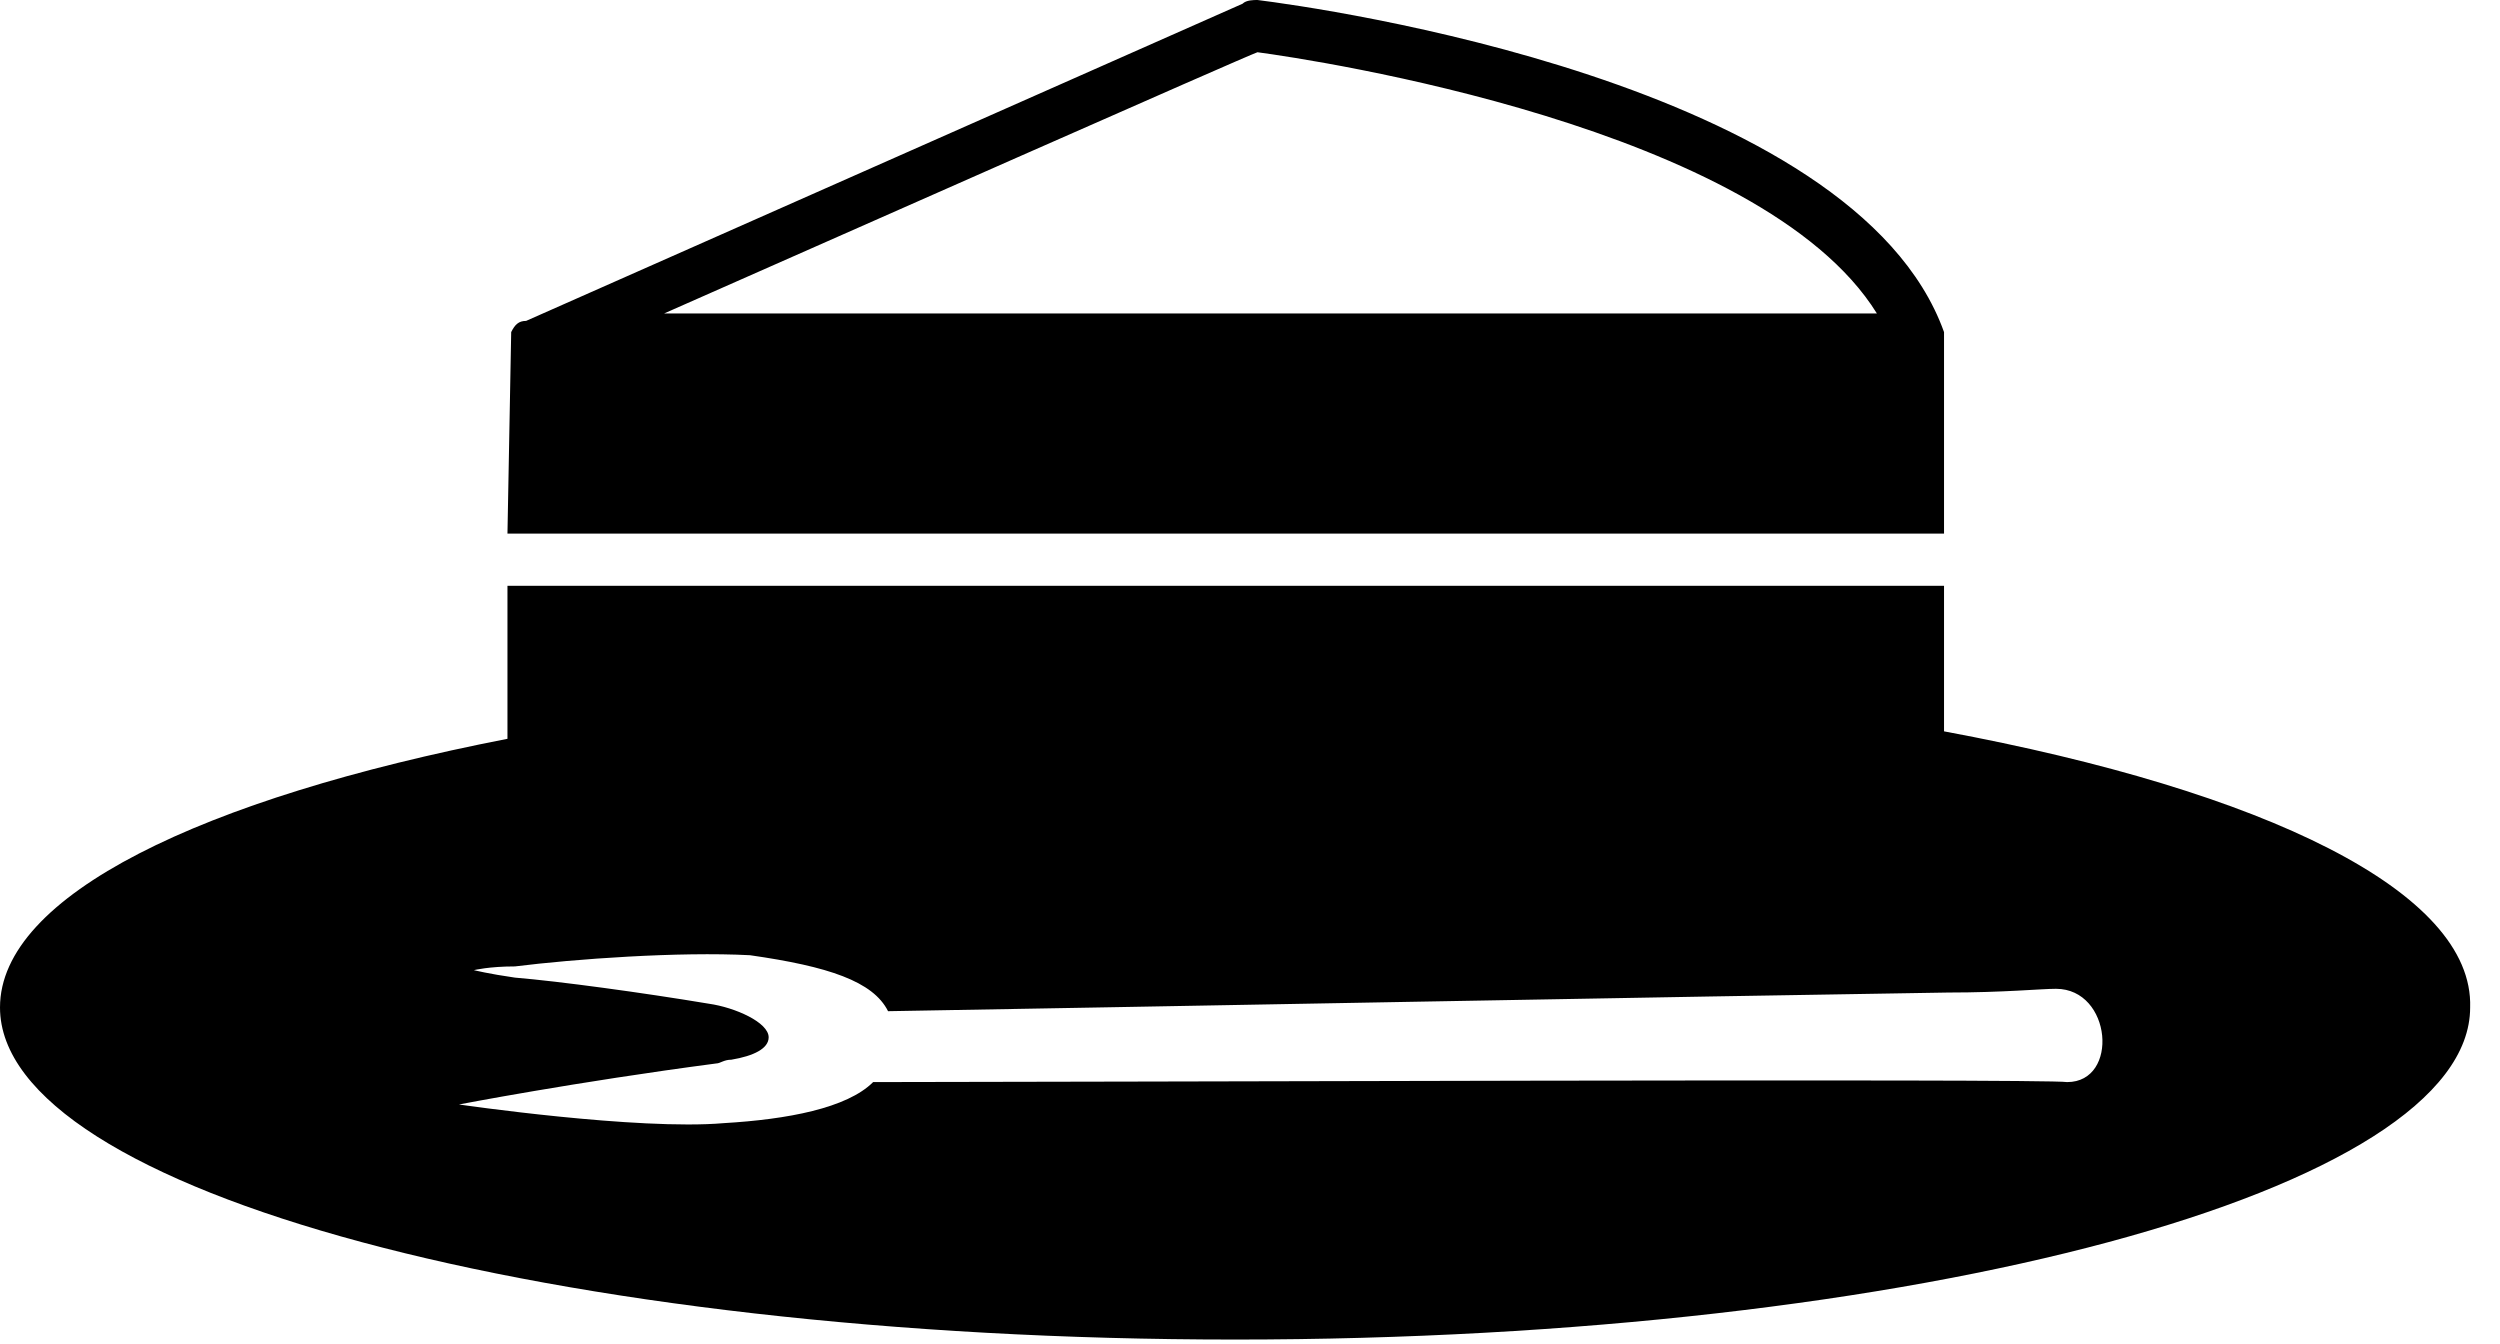
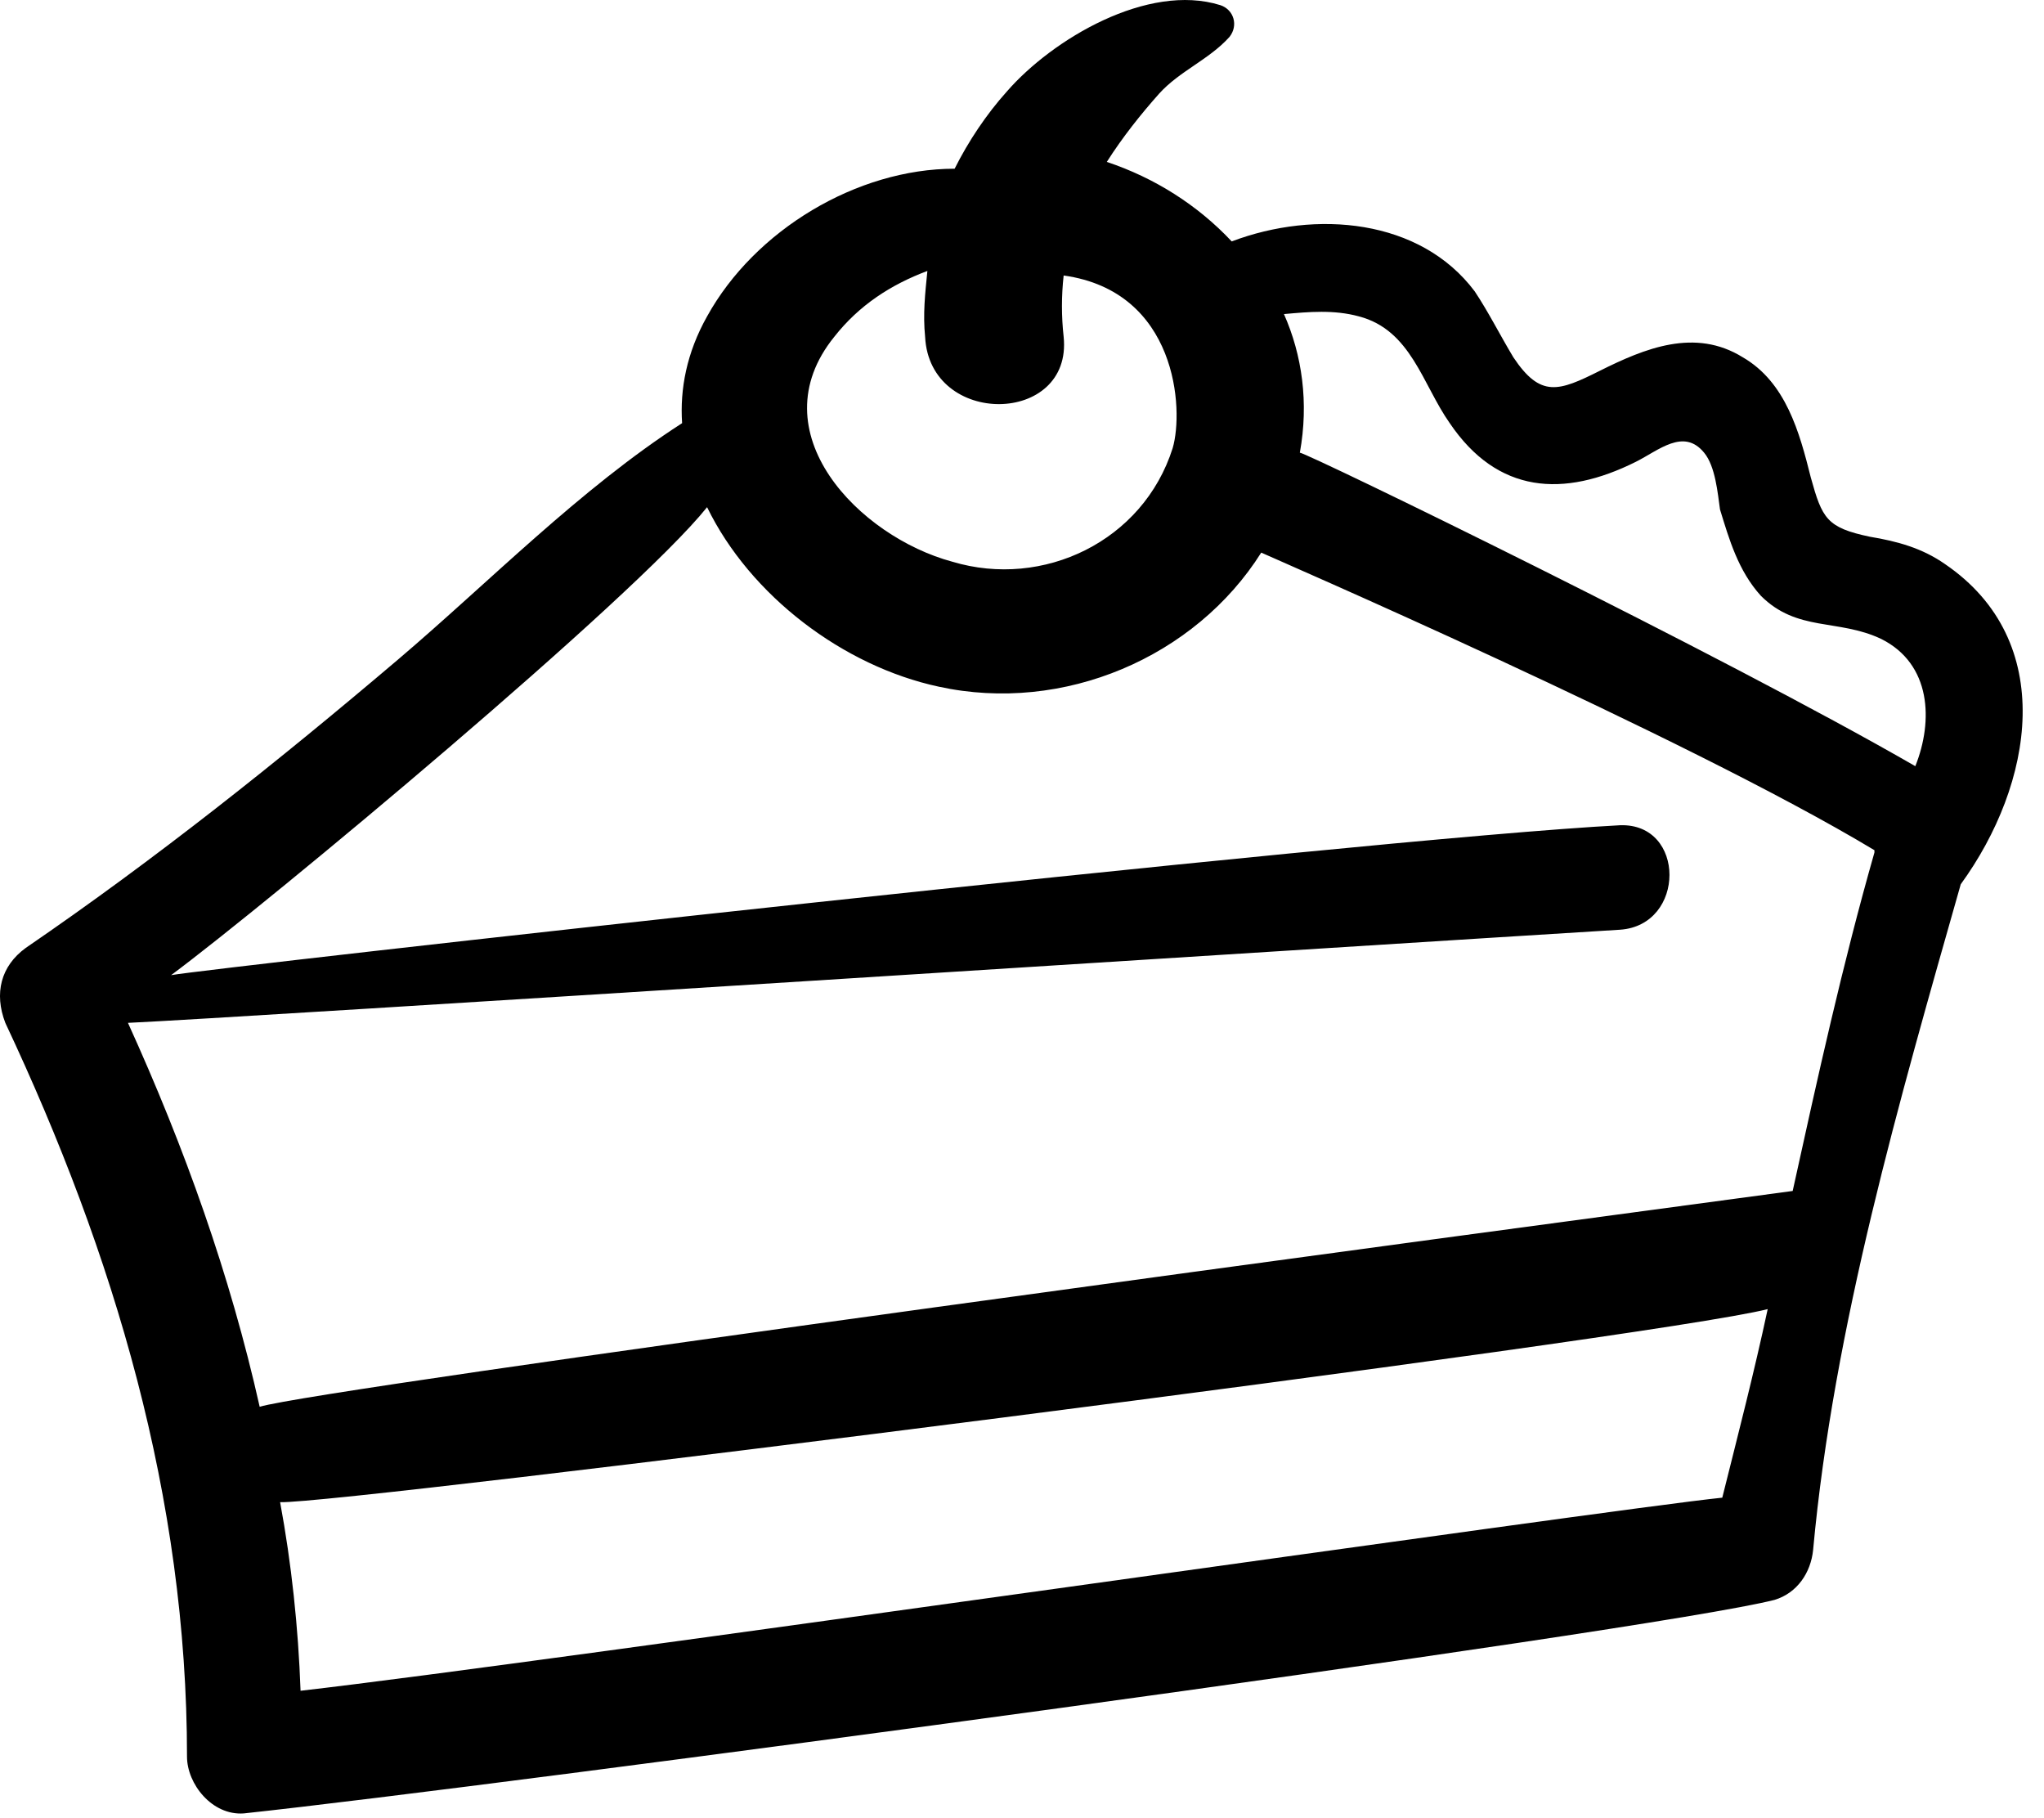
- <svg xmlns="http://www.w3.org/2000/svg" width="67" height="36" viewBox="0 0 67 36" fill="none">
-   <path d="M52.1 19.6V15.7H13.6V19.8C5.4 21.4 0 24 0 27C0 31.9 14.8 35.9 33.1 35.9C51.4 35.9 66.2 31.9 66.2 27C66.3 23.9 60.7 21.2 52.1 19.6ZM55.4 29C54.8 28.9 28.7 29 23.4 29C22.7 29.7 21.1 30 19.4 30.1C17.1 30.3 12.3 29.6 12.3 29.6C12.3 29.6 15.4 29 19.2 28.5C19.3 28.5 19.4 28.4 19.6 28.4C20.2 28.3 20.6 28.1 20.6 27.8C20.6 27.4 19.7 27 19 26.9C17.2 26.6 15 26.3 13.8 26.2C13.1 26.1 12.7 26 12.7 26C12.7 26 13.1 25.9 13.8 25.9C15.4 25.7 18.2 25.5 20.1 25.6C22.2 25.9 23.4 26.3 23.8 27.1C29.7 27 45.6 26.7 52.2 26.6C53.7 26.6 54.7 26.5 55.1 26.5C56.6 26.5 56.8 29 55.4 29Z" fill="black" />
-   <path d="M13.7 8.9L13.6 14.3H52.1V9.2V9V8.9C49.7 2.2 35.3 0.2 33.7 0C33.6 0 33.4 -1.52737e-06 33.3 0.1L14.1 8.6C13.9 8.6 13.8 8.7 13.7 8.9ZM50.3 8.4C48.3 8.4 23.1 8.4 17.8 8.4C22.1 6.5 33.4 1.5 33.7 1.4C35.2 1.6 47.2 3.4 50.3 8.4Z" fill="black" />
+ <svg xmlns="http://www.w3.org/2000/svg" width="90" height="80" viewBox="0 0 90 80" fill="none">
+   <path d="M85.634 24.826C84.634 24.127 83.534 23.826 82.334 23.627C80.434 23.227 80.234 22.826 79.734 21.026C79.234 19.026 78.634 16.826 76.734 15.726C74.634 14.427 72.434 15.326 70.434 16.326C68.634 17.227 67.834 17.526 66.634 15.726C66.034 14.726 65.534 13.726 64.934 12.826C62.534 9.627 57.934 9.227 54.234 10.627C52.734 9.027 50.834 7.827 48.734 7.127C49.434 6.027 50.234 5.027 51.034 4.127C51.934 3.127 53.234 2.627 54.134 1.627C54.534 1.127 54.334 0.427 53.734 0.227C50.534 -0.773 46.334 1.727 44.334 4.027C43.434 5.027 42.634 6.227 42.034 7.427C37.734 7.427 33.234 10.127 31.134 13.927C30.234 15.527 29.934 17.127 30.034 18.627C25.534 21.526 21.534 25.627 17.534 29.026C12.234 33.526 6.834 37.827 1.134 41.727C0.034 42.526 -0.266 43.727 0.234 45.026C5.034 55.227 8.234 65.927 8.234 77.326C8.234 78.526 9.334 79.927 10.734 79.826C21.934 78.626 72.634 71.826 78.134 70.427C79.134 70.126 79.734 69.227 79.834 68.227C80.734 58.426 83.634 48.426 86.334 38.926C89.534 34.526 90.634 28.227 85.634 24.826ZM36.734 14.826C37.834 13.427 39.234 12.527 40.834 11.927C40.734 12.927 40.634 13.826 40.734 14.826C40.934 18.826 47.234 18.727 46.834 14.826C46.734 13.927 46.734 13.027 46.834 12.127C51.834 12.826 52.134 18.026 51.634 19.727C50.334 23.826 45.934 25.927 41.934 24.727C37.834 23.627 33.334 19.026 36.734 14.826ZM75.834 65.927C70.934 66.427 23.734 73.227 13.234 74.427C13.134 71.626 12.834 68.826 12.334 66.126C14.934 66.227 72.734 58.926 77.834 57.627C77.234 60.426 76.534 63.127 75.834 65.927ZM78.934 52.426C65.534 54.227 14.034 61.127 11.434 61.926C10.134 56.127 8.134 50.526 5.634 45.026C10.134 44.827 59.934 41.627 71.334 40.926C74.234 40.727 74.234 36.227 71.334 36.327C59.934 36.926 9.134 42.627 7.534 42.926C11.834 39.727 27.934 26.326 31.134 22.326C33.034 26.227 37.134 29.326 41.334 30.227C46.834 31.427 52.634 28.927 55.534 24.326C55.734 24.427 74.234 32.426 82.534 37.426C82.534 37.426 82.534 37.426 82.534 37.526C81.134 42.426 80.034 47.426 78.934 52.426ZM84.334 33.727C75.834 28.826 57.534 19.927 57.234 19.927C57.634 17.727 57.334 15.627 56.534 13.826C57.634 13.726 58.734 13.627 59.834 13.927C62.134 14.527 62.634 16.927 63.834 18.627C65.934 21.727 68.834 21.927 72.034 20.326C73.034 19.826 74.134 18.826 75.034 19.927C75.534 20.526 75.634 21.727 75.734 22.427C76.134 23.727 76.534 25.127 77.534 26.227C79.134 27.826 80.934 27.227 82.834 28.127C85.034 29.227 85.134 31.727 84.334 33.727Z" fill="black" />
</svg>
